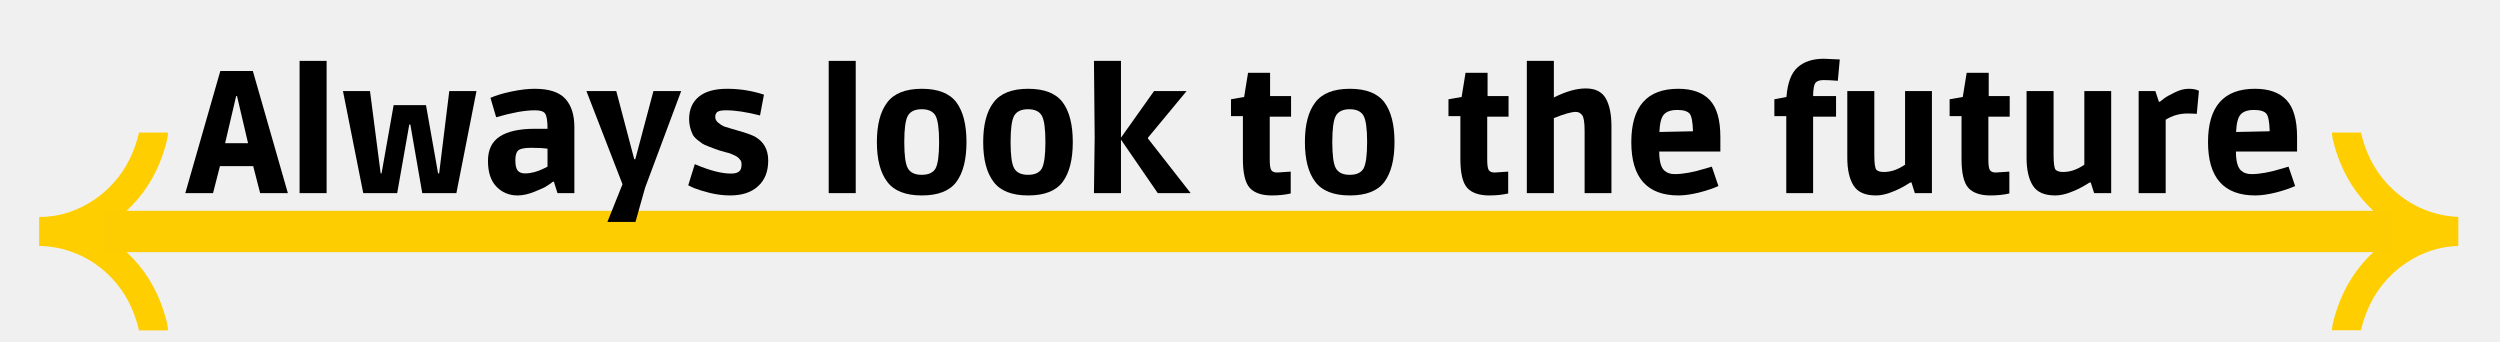
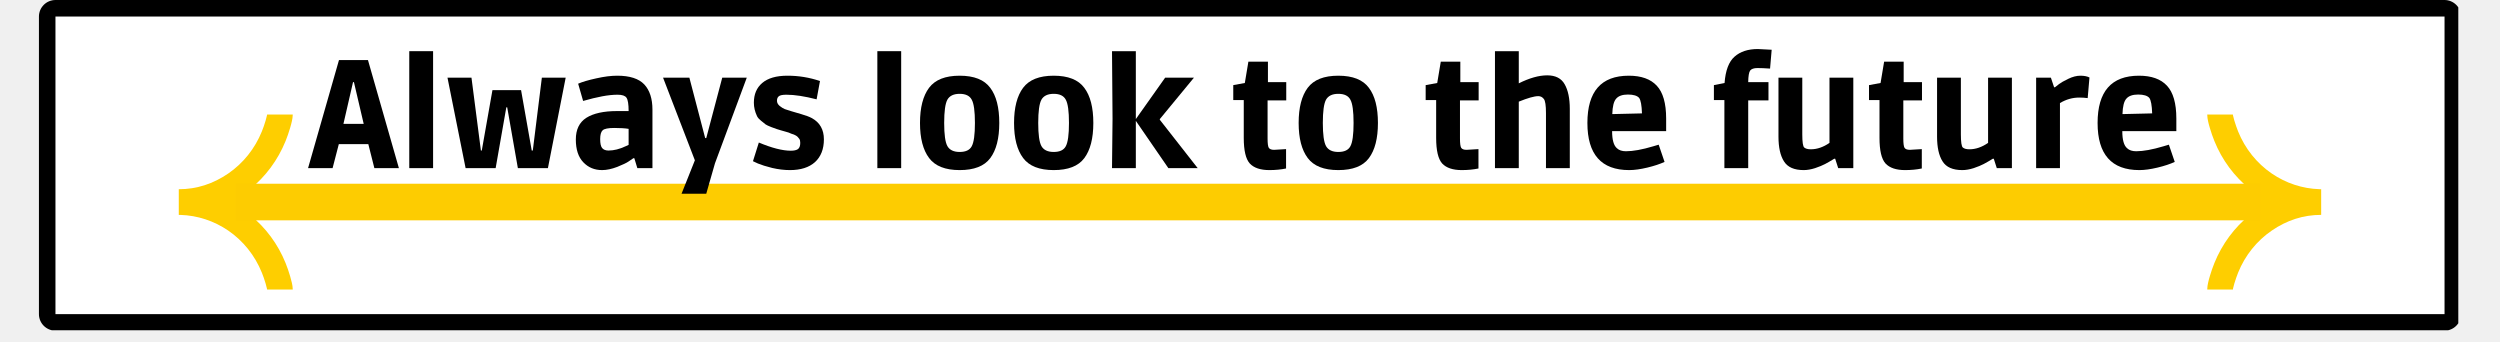
<svg xmlns="http://www.w3.org/2000/svg" width="293" zoomAndPan="magnify" viewBox="0 0 219.75 30" height="40" preserveAspectRatio="xMidYMid meet" version="1.0">
  <defs>
    <g />
-     <clipPath id="9d820019f2">
-       <path d="M 193 11.625 L 216.086 11.625 L 216.086 29.031 L 193 29.031 Z M 193 11.625 " clip-rule="nonzero" />
-     </clipPath>
-     <clipPath id="d67de98714">
-       <path d="M 3.434 11.625 L 27 11.625 L 27 29.031 L 3.434 29.031 Z M 3.434 11.625 " clip-rule="nonzero" />
-     </clipPath>
-     <clipPath id="f1e4c31c5c">
-       <path d="M 9.066 18.527 L 210.285 18.527 L 210.285 22.164 L 9.066 22.164 Z M 9.066 18.527 " clip-rule="nonzero" />
+     <clipPath id="7d33ae06fd">
+       <path d="M 3.422 0 L 216.086 0 L 216.086 29.031 L 3.422 29.031 Z M 3.422 0 " clip-rule="nonzero" />
+     </clipPath>
+     <clipPath id="dce0d67207">
+       <path d="M 4.875 0 L 214.875 0 C 215.676 0 216.328 0.652 216.328 1.453 L 216.328 27.613 C 216.328 28.414 215.676 29.066 214.875 29.066 L 4.875 29.066 C 4.074 29.066 3.422 28.414 3.422 27.613 L 3.422 1.453 C 3.422 0.652 4.074 0 4.875 0 " clip-rule="nonzero" />
+     </clipPath>
+     <clipPath id="4ef5e67494">
+       <path d="M 183 10.047 L 204.035 10.047 L 204.035 25.473 L 183 25.473 Z M 183 10.047 " clip-rule="nonzero" />
+     </clipPath>
+     <clipPath id="80ffb924dc">
+       <path d="M 15.711 10.047 L 37 10.047 L 37 25.473 L 15.711 25.473 Z M 15.711 10.047 " clip-rule="nonzero" />
+     </clipPath>
+     <clipPath id="ac278beaba">
+       <path d="M 20.691 16.152 L 198.703 16.152 L 198.703 19.367 L 20.691 19.367 Z M 20.691 16.152 " clip-rule="nonzero" />
    </clipPath>
  </defs>
-   <g clip-path="url(#9d820019f2)">
-     <path fill="#fece00" d="M 205.07 12.316 C 205.031 12.137 204.984 11.887 204.984 11.648 L 207.527 11.648 L 207.527 11.633 C 207.527 11.629 207.527 11.625 207.527 11.625 C 207.527 11.625 207.527 11.629 207.527 11.633 C 207.531 11.648 207.539 11.695 207.555 11.777 C 207.582 11.902 207.625 12.062 207.68 12.25 C 207.789 12.617 207.93 13.023 208.055 13.332 C 208.746 15.039 209.91 16.492 211.398 17.512 C 212.809 18.477 214.449 19.012 216.133 19.07 L 216.309 19.07 L 216.309 21.617 C 214.52 21.617 212.891 22.16 211.398 23.18 C 209.91 24.199 208.746 25.652 208.055 27.359 C 207.93 27.668 207.789 28.074 207.68 28.441 C 207.625 28.629 207.582 28.789 207.555 28.914 C 207.539 28.996 207.531 29.043 207.527 29.059 C 207.527 29.062 207.527 29.066 207.527 29.066 C 207.527 29.066 207.527 29.062 207.527 29.059 C 207.527 29.055 207.527 29.051 207.527 29.043 L 204.984 29.043 C 204.984 28.805 205.031 28.555 205.07 28.375 C 205.117 28.168 205.176 27.945 205.242 27.723 C 205.371 27.281 205.539 26.797 205.699 26.406 C 206.461 24.52 207.684 22.871 209.25 21.613 L 193.062 21.613 L 193.062 19.07 L 209.238 19.07 C 207.676 17.812 206.457 16.168 205.699 14.285 C 205.539 13.895 205.371 13.41 205.242 12.969 C 205.176 12.746 205.117 12.523 205.07 12.316 Z M 205.07 12.316 " fill-opacity="1" fill-rule="evenodd" />
-   </g>
-   <g clip-path="url(#d67de98714)">
-     <path fill="#fece00" d="M 14.676 28.375 C 14.715 28.555 14.762 28.805 14.762 29.043 L 12.219 29.043 L 12.219 29.059 C 12.219 29.062 12.219 29.066 12.219 29.066 C 12.219 29.066 12.219 29.062 12.219 29.059 C 12.215 29.043 12.211 28.996 12.191 28.914 C 12.164 28.789 12.121 28.629 12.066 28.441 C 11.957 28.074 11.816 27.668 11.691 27.359 C 11.004 25.652 9.836 24.199 8.348 23.18 C 6.938 22.215 5.297 21.68 3.617 21.621 L 3.441 21.621 L 3.441 19.074 C 5.227 19.074 6.855 18.531 8.348 17.512 C 9.836 16.492 11.004 15.039 11.691 13.332 C 11.816 13.023 11.957 12.617 12.066 12.25 C 12.121 12.062 12.164 11.902 12.191 11.777 C 12.211 11.695 12.215 11.648 12.219 11.633 C 12.219 11.629 12.219 11.625 12.219 11.625 C 12.219 11.625 12.219 11.629 12.219 11.633 C 12.219 11.637 12.219 11.641 12.219 11.648 L 14.762 11.648 C 14.762 11.887 14.715 12.137 14.676 12.316 C 14.629 12.523 14.57 12.746 14.504 12.969 C 14.375 13.41 14.207 13.895 14.047 14.285 C 13.285 16.172 12.062 17.82 10.496 19.078 L 26.684 19.078 L 26.684 21.621 L 10.508 21.621 C 12.07 22.879 13.289 24.523 14.047 26.406 C 14.207 26.797 14.375 27.281 14.504 27.723 C 14.57 27.945 14.629 28.168 14.676 28.375 Z M 14.676 28.375 " fill-opacity="1" fill-rule="evenodd" />
-   </g>
-   <g clip-path="url(#f1e4c31c5c)">
-     <path fill="#fdcc01" d="M 9.066 18.527 L 210.297 18.527 L 210.297 22.207 L 9.066 22.207 Z M 9.066 18.527 " fill-opacity="1" fill-rule="nonzero" />
-   </g>
-   <g fill="#000000" fill-opacity="1">
-     <g transform="translate(16.45965, 16.97616)">
-       <g>
-         <path d="M 2.266 0 L -0.172 0 L 2.906 -10.734 L 5.766 -10.734 L 8.844 0 L 6.406 0 L 5.797 -2.375 L 2.875 -2.375 Z M 5.344 -4.391 L 4.375 -8.531 L 4.297 -8.531 L 3.328 -4.391 Z M 5.344 -4.391 " />
-       </g>
-     </g>
-   </g>
-   <g fill="#000000" fill-opacity="1">
-     <g transform="translate(25.20877, 16.97616)">
-       <g>
-         <path d="M 3.5 0 L 1.125 0 L 1.125 -11.625 L 3.5 -11.625 Z M 3.5 0 " />
-       </g>
-     </g>
-   </g>
-   <g fill="#000000" fill-opacity="1">
-     <g transform="translate(29.83528, 16.97616)">
-       <g>
-         <path d="M 12.047 -8.969 L 10.281 0 L 7.281 0 L 6.234 -6.031 L 6.141 -6.031 L 5.078 0 L 2.094 0 L 0.312 -8.969 L 2.688 -8.969 L 3.625 -1.734 L 3.703 -1.734 L 4.766 -7.734 L 7.609 -7.734 L 8.672 -1.734 L 8.766 -1.734 L 9.656 -8.969 Z M 12.047 -8.969 " />
-       </g>
-     </g>
-   </g>
-   <g fill="#000000" fill-opacity="1">
-     <g transform="translate(42.11153, 16.97616)">
-       <g>
-         <path d="M 3.391 0.203 C 2.641 0.203 2.016 -0.055 1.516 -0.578 C 1.023 -1.098 0.781 -1.848 0.781 -2.828 C 0.781 -3.816 1.129 -4.535 1.828 -4.984 C 2.523 -5.43 3.539 -5.656 4.875 -5.656 L 6.016 -5.656 C 6.016 -6.344 5.945 -6.785 5.812 -6.984 C 5.688 -7.18 5.391 -7.281 4.922 -7.281 C 4.461 -7.281 3.945 -7.227 3.375 -7.125 C 2.812 -7.02 2.188 -6.867 1.5 -6.672 L 1 -8.375 C 1.426 -8.57 2.023 -8.754 2.797 -8.922 C 3.578 -9.086 4.273 -9.172 4.891 -9.172 C 6.141 -9.172 7.031 -8.883 7.562 -8.312 C 8.102 -7.738 8.375 -6.898 8.375 -5.797 L 8.375 0 L 6.891 0 L 6.578 -1 L 6.484 -1 C 6.367 -0.906 6.207 -0.789 6 -0.656 C 5.801 -0.52 5.426 -0.344 4.875 -0.125 C 4.332 0.094 3.836 0.203 3.391 0.203 Z M 6.016 -3.906 C 5.66 -3.957 5.18 -3.984 4.578 -3.984 C 3.984 -3.984 3.602 -3.906 3.438 -3.75 C 3.27 -3.602 3.188 -3.316 3.188 -2.891 C 3.188 -2.461 3.254 -2.16 3.391 -1.984 C 3.535 -1.816 3.75 -1.734 4.031 -1.734 C 4.562 -1.734 5.117 -1.879 5.703 -2.172 L 6.016 -2.328 Z M 6.016 -3.906 " />
-       </g>
-     </g>
-   </g>
-   <g fill="#000000" fill-opacity="1">
-     <g transform="translate(51.60883, 16.97616)">
-       <g>
-         <path d="M 1.781 2.531 L 3.109 -0.781 L -0.062 -8.969 L 2.562 -8.969 L 4.141 -2.984 L 4.234 -2.984 L 5.828 -8.969 L 8.266 -8.969 L 5.094 -0.469 L 4.25 2.531 Z M 1.781 2.531 " />
-       </g>
-     </g>
-   </g>
-   <g fill="#000000" fill-opacity="1">
-     <g transform="translate(59.85407, 16.97616)">
-       <g>
-         <path d="M 3.953 -7.281 C 3.566 -7.281 3.312 -7.227 3.188 -7.125 C 3.07 -7.031 3.016 -6.883 3.016 -6.688 C 3.016 -6.5 3.102 -6.332 3.281 -6.188 C 3.457 -6.039 3.629 -5.93 3.797 -5.859 C 3.973 -5.797 4.176 -5.734 4.406 -5.672 C 4.633 -5.609 4.973 -5.508 5.422 -5.375 C 5.879 -5.238 6.238 -5.102 6.5 -4.969 C 7.281 -4.531 7.672 -3.828 7.672 -2.859 C 7.672 -1.898 7.375 -1.148 6.781 -0.609 C 6.195 -0.066 5.375 0.203 4.312 0.203 C 3.75 0.203 3.16 0.129 2.547 -0.016 C 1.941 -0.172 1.469 -0.316 1.125 -0.453 L 0.641 -0.688 L 1.219 -2.547 C 2.508 -1.992 3.566 -1.719 4.391 -1.719 C 4.711 -1.719 4.945 -1.773 5.094 -1.891 C 5.25 -2.004 5.328 -2.207 5.328 -2.5 C 5.328 -2.688 5.297 -2.816 5.234 -2.891 C 5.172 -2.973 5.117 -3.035 5.078 -3.078 C 5.035 -3.129 4.973 -3.176 4.891 -3.219 C 4.816 -3.27 4.75 -3.305 4.688 -3.328 C 4.633 -3.359 4.551 -3.395 4.438 -3.438 C 4.332 -3.477 4.25 -3.508 4.188 -3.531 C 4.125 -3.551 4.02 -3.578 3.875 -3.609 C 3.727 -3.648 3.566 -3.695 3.391 -3.75 C 3.211 -3.812 3.078 -3.859 2.984 -3.891 C 2.898 -3.922 2.723 -3.988 2.453 -4.094 C 2.18 -4.195 1.988 -4.285 1.875 -4.359 C 1.77 -4.43 1.625 -4.539 1.438 -4.688 C 1.25 -4.844 1.113 -5 1.031 -5.156 C 0.82 -5.602 0.719 -6.051 0.719 -6.5 C 0.719 -7.332 0.992 -7.984 1.547 -8.453 C 2.109 -8.93 2.945 -9.172 4.062 -9.172 C 5.176 -9.172 6.254 -9 7.297 -8.656 L 6.953 -6.828 C 5.773 -7.129 4.773 -7.281 3.953 -7.281 Z M 3.953 -7.281 " />
-       </g>
-     </g>
-   </g>
-   <g fill="#000000" fill-opacity="1">
-     <g transform="translate(68.0535, 16.97616)">
-       <g />
-     </g>
-   </g>
-   <g fill="#000000" fill-opacity="1">
-     <g transform="translate(71.71806, 16.97616)">
-       <g>
-         <path d="M 3.5 0 L 1.125 0 L 1.125 -11.625 L 3.5 -11.625 Z M 3.5 0 " />
-       </g>
-     </g>
-   </g>
-   <g fill="#000000" fill-opacity="1">
-     <g transform="translate(76.34456, 16.97616)">
-       <g>
-         <path d="M 1.641 -7.969 C 2.242 -8.77 3.258 -9.172 4.688 -9.172 C 6.113 -9.172 7.125 -8.773 7.719 -7.984 C 8.312 -7.191 8.609 -6.023 8.609 -4.484 C 8.609 -2.953 8.312 -1.785 7.719 -0.984 C 7.125 -0.191 6.113 0.203 4.688 0.203 C 3.258 0.203 2.242 -0.195 1.641 -1 C 1.035 -1.801 0.734 -2.961 0.734 -4.484 C 0.734 -6.016 1.035 -7.176 1.641 -7.969 Z M 6.203 -4.484 C 6.203 -5.648 6.098 -6.422 5.891 -6.797 C 5.68 -7.18 5.273 -7.375 4.672 -7.375 C 4.078 -7.375 3.672 -7.18 3.453 -6.797 C 3.242 -6.41 3.141 -5.641 3.141 -4.484 C 3.141 -3.336 3.242 -2.57 3.453 -2.188 C 3.672 -1.801 4.078 -1.609 4.672 -1.609 C 5.273 -1.609 5.68 -1.797 5.891 -2.172 C 6.098 -2.555 6.203 -3.328 6.203 -4.484 Z M 6.203 -4.484 " />
-       </g>
-     </g>
-   </g>
-   <g fill="#000000" fill-opacity="1">
-     <g transform="translate(85.68917, 16.97616)">
-       <g>
-         <path d="M 1.641 -7.969 C 2.242 -8.77 3.258 -9.172 4.688 -9.172 C 6.113 -9.172 7.125 -8.773 7.719 -7.984 C 8.312 -7.191 8.609 -6.023 8.609 -4.484 C 8.609 -2.953 8.312 -1.785 7.719 -0.984 C 7.125 -0.191 6.113 0.203 4.688 0.203 C 3.258 0.203 2.242 -0.195 1.641 -1 C 1.035 -1.801 0.734 -2.961 0.734 -4.484 C 0.734 -6.016 1.035 -7.176 1.641 -7.969 Z M 6.203 -4.484 C 6.203 -5.648 6.098 -6.422 5.891 -6.797 C 5.68 -7.18 5.273 -7.375 4.672 -7.375 C 4.078 -7.375 3.672 -7.18 3.453 -6.797 C 3.242 -6.41 3.141 -5.641 3.141 -4.484 C 3.141 -3.336 3.242 -2.57 3.453 -2.188 C 3.672 -1.801 4.078 -1.609 4.672 -1.609 C 5.273 -1.609 5.68 -1.797 5.891 -2.172 C 6.098 -2.555 6.203 -3.328 6.203 -4.484 Z M 6.203 -4.484 " />
-       </g>
-     </g>
-   </g>
-   <g fill="#000000" fill-opacity="1">
-     <g transform="translate(95.03378, 16.97616)">
-       <g>
-         <path d="M 3.5 -11.625 L 3.5 -4.875 L 6.406 -8.969 L 9.266 -8.969 L 5.875 -4.875 L 5.875 -4.797 L 9.625 0 L 6.734 0 L 3.5 -4.703 L 3.5 0 L 1.125 0 L 1.188 -4.906 L 1.125 -11.625 Z M 3.5 -11.625 " />
-       </g>
-     </g>
-   </g>
-   <g fill="#000000" fill-opacity="1">
-     <g transform="translate(104.1952, 16.97616)">
-       <g />
-     </g>
-   </g>
-   <g fill="#000000" fill-opacity="1">
-     <g transform="translate(107.8597, 16.97616)">
-       <g>
-         <path d="M 3.781 -8.531 L 5.625 -8.531 L 5.625 -6.719 L 3.75 -6.719 L 3.75 -2.953 C 3.75 -2.461 3.797 -2.148 3.891 -2.016 C 3.984 -1.879 4.156 -1.812 4.406 -1.812 L 5.594 -1.891 L 5.594 0.031 C 5.094 0.145 4.539 0.203 3.938 0.203 C 3.051 0.203 2.406 -0.016 2 -0.453 C 1.594 -0.898 1.391 -1.75 1.391 -3 L 1.391 -6.766 L 0.344 -6.766 L 0.344 -8.25 L 1.5 -8.453 L 1.844 -10.578 L 3.781 -10.578 Z M 3.781 -8.531 " />
-       </g>
-     </g>
-   </g>
-   <g fill="#000000" fill-opacity="1">
-     <g transform="translate(113.9673, 16.97616)">
-       <g>
-         <path d="M 1.641 -7.969 C 2.242 -8.77 3.258 -9.172 4.688 -9.172 C 6.113 -9.172 7.125 -8.773 7.719 -7.984 C 8.312 -7.191 8.609 -6.023 8.609 -4.484 C 8.609 -2.953 8.312 -1.785 7.719 -0.984 C 7.125 -0.191 6.113 0.203 4.688 0.203 C 3.258 0.203 2.242 -0.195 1.641 -1 C 1.035 -1.801 0.734 -2.961 0.734 -4.484 C 0.734 -6.016 1.035 -7.176 1.641 -7.969 Z M 6.203 -4.484 C 6.203 -5.648 6.098 -6.422 5.891 -6.797 C 5.68 -7.18 5.273 -7.375 4.672 -7.375 C 4.078 -7.375 3.672 -7.18 3.453 -6.797 C 3.242 -6.41 3.141 -5.641 3.141 -4.484 C 3.141 -3.336 3.242 -2.57 3.453 -2.188 C 3.672 -1.801 4.078 -1.609 4.672 -1.609 C 5.273 -1.609 5.68 -1.797 5.891 -2.172 C 6.098 -2.555 6.203 -3.328 6.203 -4.484 Z M 6.203 -4.484 " />
-       </g>
-     </g>
-   </g>
-   <g fill="#000000" fill-opacity="1">
-     <g transform="translate(123.3119, 16.97616)">
-       <g />
-     </g>
-   </g>
-   <g fill="#000000" fill-opacity="1">
-     <g transform="translate(126.9765, 16.97616)">
-       <g>
-         <path d="M 3.781 -8.531 L 5.625 -8.531 L 5.625 -6.719 L 3.75 -6.719 L 3.75 -2.953 C 3.75 -2.461 3.797 -2.148 3.891 -2.016 C 3.984 -1.879 4.156 -1.812 4.406 -1.812 L 5.594 -1.891 L 5.594 0.031 C 5.094 0.145 4.539 0.203 3.938 0.203 C 3.051 0.203 2.406 -0.016 2 -0.453 C 1.594 -0.898 1.391 -1.75 1.391 -3 L 1.391 -6.766 L 0.344 -6.766 L 0.344 -8.25 L 1.5 -8.453 L 1.844 -10.578 L 3.781 -10.578 Z M 3.781 -8.531 " />
-       </g>
-     </g>
-   </g>
-   <g fill="#000000" fill-opacity="1">
-     <g transform="translate(133.0841, 16.97616)">
-       <g>
-         <path d="M 1.125 0 L 1.125 -11.625 L 3.5 -11.625 L 3.5 -8.406 C 4.551 -8.938 5.488 -9.203 6.312 -9.203 C 7.145 -9.203 7.727 -8.91 8.062 -8.328 C 8.395 -7.742 8.562 -6.926 8.562 -5.875 L 8.562 0 L 6.203 0 L 6.203 -5.469 C 6.203 -6.219 6.129 -6.68 5.984 -6.859 C 5.836 -7.047 5.656 -7.141 5.438 -7.141 C 5.039 -7.141 4.395 -6.957 3.5 -6.594 L 3.5 0 Z M 1.125 0 " />
-       </g>
-     </g>
-   </g>
-   <g fill="#000000" fill-opacity="1">
-     <g transform="translate(142.6577, 16.97616)">
-       <g>
-         <path d="M 4.891 0.203 C 2.117 0.203 0.734 -1.359 0.734 -4.484 C 0.734 -7.609 2.109 -9.172 4.859 -9.172 C 6.086 -9.172 7.008 -8.844 7.625 -8.188 C 8.25 -7.531 8.562 -6.445 8.562 -4.938 L 8.562 -3.656 L 3.188 -3.656 C 3.188 -2.801 3.344 -2.238 3.656 -1.969 C 3.875 -1.77 4.176 -1.672 4.562 -1.672 C 5.281 -1.672 6.188 -1.836 7.281 -2.172 L 7.812 -2.328 L 8.391 -0.625 C 7.93 -0.414 7.359 -0.223 6.672 -0.047 C 5.992 0.117 5.398 0.203 4.891 0.203 Z M 5.875 -6.969 C 5.695 -7.195 5.332 -7.312 4.781 -7.312 C 4.227 -7.312 3.832 -7.176 3.594 -6.906 C 3.363 -6.645 3.234 -6.133 3.203 -5.375 L 6.156 -5.438 C 6.133 -6.238 6.039 -6.75 5.875 -6.969 Z M 5.875 -6.969 " />
-       </g>
-     </g>
-   </g>
-   <g fill="#000000" fill-opacity="1">
-     <g transform="translate(151.8801, 16.97616)">
-       <g />
-     </g>
-   </g>
-   <g fill="#000000" fill-opacity="1">
-     <g transform="translate(155.5447, 16.97616)">
-       <g>
-         <path d="M 5.844 -8.531 L 5.844 -6.719 L 3.828 -6.719 L 3.828 0 L 1.469 0 L 1.469 -6.766 L 0.422 -6.766 L 0.422 -8.25 L 1.484 -8.453 C 1.578 -9.691 1.906 -10.562 2.469 -11.062 C 3.031 -11.562 3.801 -11.812 4.781 -11.812 L 6.172 -11.75 L 6 -9.875 C 5.52 -9.914 5.102 -9.938 4.75 -9.938 C 4.395 -9.938 4.156 -9.852 4.031 -9.688 C 3.906 -9.531 3.836 -9.145 3.828 -8.531 Z M 5.844 -8.531 " />
-       </g>
-     </g>
-   </g>
-   <g fill="#000000" fill-opacity="1">
-     <g transform="translate(161.3774, 16.97616)">
-       <g>
-         <path d="M 6.078 -8.969 L 8.438 -8.969 L 8.438 0 L 6.938 0 L 6.641 -0.938 L 6.547 -0.938 C 6.18 -0.707 5.875 -0.531 5.625 -0.406 C 5.383 -0.281 5.062 -0.145 4.656 0 C 4.25 0.133 3.867 0.203 3.516 0.203 C 2.566 0.203 1.91 -0.086 1.547 -0.672 C 1.18 -1.254 1 -2.07 1 -3.125 L 1 -8.969 L 3.375 -8.969 L 3.375 -3.359 C 3.375 -2.609 3.438 -2.172 3.562 -2.047 C 3.695 -1.922 3.914 -1.859 4.219 -1.859 C 4.832 -1.859 5.453 -2.07 6.078 -2.5 Z M 6.078 -8.969 " />
-       </g>
-     </g>
-   </g>
-   <g fill="#000000" fill-opacity="1">
-     <g transform="translate(171.0274, 16.97616)">
-       <g>
-         <path d="M 3.781 -8.531 L 5.625 -8.531 L 5.625 -6.719 L 3.75 -6.719 L 3.75 -2.953 C 3.75 -2.461 3.797 -2.148 3.891 -2.016 C 3.984 -1.879 4.156 -1.812 4.406 -1.812 L 5.594 -1.891 L 5.594 0.031 C 5.094 0.145 4.539 0.203 3.938 0.203 C 3.051 0.203 2.406 -0.016 2 -0.453 C 1.594 -0.898 1.391 -1.75 1.391 -3 L 1.391 -6.766 L 0.344 -6.766 L 0.344 -8.25 L 1.5 -8.453 L 1.844 -10.578 L 3.781 -10.578 Z M 3.781 -8.531 " />
-       </g>
-     </g>
-   </g>
-   <g fill="#000000" fill-opacity="1">
-     <g transform="translate(177.135, 16.97616)">
-       <g>
-         <path d="M 6.078 -8.969 L 8.438 -8.969 L 8.438 0 L 6.938 0 L 6.641 -0.938 L 6.547 -0.938 C 6.18 -0.707 5.875 -0.531 5.625 -0.406 C 5.383 -0.281 5.062 -0.145 4.656 0 C 4.25 0.133 3.867 0.203 3.516 0.203 C 2.566 0.203 1.91 -0.086 1.547 -0.672 C 1.18 -1.254 1 -2.07 1 -3.125 L 1 -8.969 L 3.375 -8.969 L 3.375 -3.359 C 3.375 -2.609 3.438 -2.172 3.562 -2.047 C 3.695 -1.922 3.914 -1.859 4.219 -1.859 C 4.832 -1.859 5.453 -2.07 6.078 -2.5 Z M 6.078 -8.969 " />
-       </g>
-     </g>
-   </g>
-   <g fill="#000000" fill-opacity="1">
-     <g transform="translate(186.785, 16.97616)">
-       <g>
-         <path d="M 3.469 -8.344 C 3.633 -8.469 3.93 -8.633 4.359 -8.844 C 4.797 -9.062 5.207 -9.172 5.594 -9.172 C 5.977 -9.172 6.281 -9.113 6.5 -9 L 6.312 -6.969 C 6.031 -6.988 5.754 -7 5.484 -7 C 4.797 -7 4.16 -6.816 3.578 -6.453 L 3.578 0 L 1.203 0 L 1.203 -8.969 L 2.672 -8.969 L 2.984 -8.031 L 3.062 -8.031 C 3.164 -8.113 3.301 -8.219 3.469 -8.344 Z M 3.469 -8.344 " />
-       </g>
-     </g>
-   </g>
-   <g fill="#000000" fill-opacity="1">
-     <g transform="translate(193.3507, 16.97616)">
-       <g>
-         <path d="M 4.891 0.203 C 2.117 0.203 0.734 -1.359 0.734 -4.484 C 0.734 -7.609 2.109 -9.172 4.859 -9.172 C 6.086 -9.172 7.008 -8.844 7.625 -8.188 C 8.25 -7.531 8.562 -6.445 8.562 -4.938 L 8.562 -3.656 L 3.188 -3.656 C 3.188 -2.801 3.344 -2.238 3.656 -1.969 C 3.875 -1.77 4.176 -1.672 4.562 -1.672 C 5.281 -1.672 6.188 -1.836 7.281 -2.172 L 7.812 -2.328 L 8.391 -0.625 C 7.93 -0.414 7.359 -0.223 6.672 -0.047 C 5.992 0.117 5.398 0.203 4.891 0.203 Z M 5.875 -6.969 C 5.695 -7.195 5.332 -7.312 4.781 -7.312 C 4.227 -7.312 3.832 -7.176 3.594 -6.906 C 3.363 -6.645 3.234 -6.133 3.203 -5.375 L 6.156 -5.438 C 6.133 -6.238 6.039 -6.75 5.875 -6.969 Z M 5.875 -6.969 " />
+   <g clip-path="url(#7d33ae06fd)">
+     <g clip-path="url(#dce0d67207)">
+       <path fill="#ffffff" d="M 3.422 0 L 216.371 0 L 216.371 29.02 L 3.422 29.02 Z M 3.422 0 " fill-opacity="1" fill-rule="nonzero" />
+       <path stroke-linecap="butt" transform="matrix(0.726632, 0, 0, 0.726632, 3.423384, -0.00000160849)" fill="none" stroke-linejoin="miter" d="M 1.998 0 L 291.002 0 C 292.104 0 293.002 0.898 293.002 2 L 293.002 38.002 C 293.002 39.104 292.104 40.002 291.002 40.002 L 1.998 40.002 C 0.896 40.002 -0.002 39.104 -0.002 38.002 L -0.002 2 C -0.002 0.898 0.896 0 1.998 0 " stroke="#000000" stroke-width="4" stroke-opacity="1" stroke-miterlimit="4" />
+     </g>
+   </g>
+   <g clip-path="url(#4ef5e67494)">
+     <path fill="#fece00" d="M 194.09 10.656 C 194.055 10.496 194.016 10.277 194.016 10.066 L 196.262 10.066 L 196.262 10.051 C 196.262 10.047 196.262 10.047 196.262 10.047 C 196.262 10.047 196.262 10.047 196.266 10.051 C 196.266 10.066 196.273 10.105 196.289 10.18 C 196.312 10.289 196.348 10.434 196.398 10.598 C 196.496 10.922 196.621 11.281 196.73 11.555 C 197.34 13.066 198.371 14.352 199.691 15.254 C 200.934 16.105 202.387 16.582 203.875 16.629 L 204.031 16.629 L 204.031 18.887 C 202.449 18.887 201.008 19.363 199.691 20.266 C 198.371 21.168 197.34 22.453 196.73 23.965 C 196.621 24.238 196.496 24.598 196.398 24.922 C 196.348 25.086 196.312 25.23 196.289 25.34 C 196.273 25.414 196.266 25.453 196.266 25.469 C 196.262 25.473 196.262 25.473 196.262 25.473 C 196.262 25.473 196.262 25.473 196.262 25.469 C 196.262 25.465 196.262 25.461 196.262 25.453 L 194.016 25.453 C 194.016 25.242 194.055 25.023 194.09 24.863 C 194.129 24.68 194.184 24.48 194.242 24.285 C 194.355 23.895 194.504 23.465 194.645 23.121 C 195.32 21.453 196.402 19.992 197.785 18.879 L 183.465 18.879 L 183.465 16.629 L 197.777 16.629 C 196.398 15.52 195.316 14.062 194.645 12.398 C 194.504 12.055 194.355 11.625 194.242 11.234 C 194.184 11.039 194.129 10.84 194.09 10.656 Z M 194.09 10.656 " fill-opacity="1" fill-rule="evenodd" />
+   </g>
+   <g clip-path="url(#80ffb924dc)">
+     <path fill="#fece00" d="M 25.656 24.863 C 25.691 25.023 25.734 25.242 25.734 25.453 L 23.484 25.453 L 23.484 25.469 C 23.484 25.473 23.484 25.473 23.484 25.473 C 23.484 25.473 23.484 25.473 23.484 25.469 C 23.48 25.453 23.473 25.414 23.457 25.34 C 23.434 25.23 23.398 25.086 23.348 24.922 C 23.254 24.598 23.129 24.238 23.016 23.965 C 22.406 22.453 21.375 21.168 20.059 20.266 C 18.812 19.414 17.359 18.938 15.871 18.891 L 15.715 18.891 L 15.715 16.633 C 17.297 16.633 18.738 16.156 20.059 15.254 C 21.375 14.352 22.406 13.066 23.016 11.555 C 23.129 11.281 23.254 10.922 23.348 10.598 C 23.398 10.434 23.434 10.289 23.457 10.18 C 23.473 10.105 23.48 10.066 23.484 10.051 C 23.484 10.047 23.484 10.047 23.484 10.047 C 23.484 10.047 23.484 10.047 23.484 10.051 C 23.484 10.055 23.484 10.059 23.484 10.066 L 25.734 10.066 C 25.734 10.277 25.691 10.496 25.656 10.656 C 25.617 10.84 25.562 11.039 25.504 11.234 C 25.391 11.625 25.242 12.055 25.102 12.398 C 24.426 14.066 23.344 15.527 21.961 16.641 L 36.281 16.641 L 36.281 18.891 L 21.973 18.891 C 23.352 20 24.43 21.457 25.102 23.121 C 25.242 23.465 25.391 23.895 25.504 24.285 C 25.562 24.48 25.617 24.68 25.656 24.863 Z M 25.656 24.863 " fill-opacity="1" fill-rule="evenodd" />
+   </g>
+   <g clip-path="url(#ac278beaba)">
+     <path fill="#fdcc01" d="M 20.691 16.152 L 198.715 16.152 L 198.715 19.406 L 20.691 19.406 Z M 20.691 16.152 " fill-opacity="1" fill-rule="nonzero" />
+   </g>
+   <g fill="#000000" fill-opacity="1">
+     <g transform="translate(27.23475, 14.77887)">
+       <g>
+         <path d="M 2 0 L -0.156 0 L 2.562 -9.5 L 5.109 -9.5 L 7.828 0 L 5.672 0 L 5.141 -2.109 L 2.547 -2.109 Z M 4.734 -3.891 L 3.875 -7.562 L 3.797 -7.562 L 2.953 -3.891 Z M 4.734 -3.891 " />
+       </g>
+     </g>
+   </g>
+   <g fill="#000000" fill-opacity="1">
+     <g transform="translate(34.97469, 14.77887)">
+       <g>
+         <path d="M 3.094 0 L 1 0 L 1 -10.281 L 3.094 -10.281 Z M 3.094 0 " />
+       </g>
+     </g>
+   </g>
+   <g fill="#000000" fill-opacity="1">
+     <g transform="translate(39.06755, 14.77887)">
+       <g>
+         <path d="M 10.656 -7.953 L 9.094 0 L 6.453 0 L 5.516 -5.344 L 5.438 -5.344 L 4.5 0 L 1.859 0 L 0.266 -7.953 L 2.375 -7.953 L 3.203 -1.547 L 3.281 -1.547 L 4.219 -6.859 L 6.734 -6.859 L 7.672 -1.547 L 7.766 -1.547 L 8.562 -7.953 Z M 10.656 -7.953 " />
+       </g>
+     </g>
+   </g>
+   <g fill="#000000" fill-opacity="1">
+     <g transform="translate(49.92778, 14.77887)">
+       <g>
+         <path d="M 3 0.172 C 2.332 0.172 1.781 -0.055 1.344 -0.516 C 0.906 -0.973 0.688 -1.641 0.688 -2.516 C 0.688 -3.391 0.992 -4.023 1.609 -4.422 C 2.234 -4.816 3.133 -5.016 4.312 -5.016 L 5.328 -5.016 C 5.328 -5.617 5.266 -6.008 5.141 -6.188 C 5.023 -6.363 4.766 -6.453 4.359 -6.453 C 3.953 -6.453 3.5 -6.406 3 -6.312 C 2.5 -6.219 1.941 -6.082 1.328 -5.906 L 0.891 -7.422 C 1.266 -7.586 1.797 -7.742 2.484 -7.891 C 3.172 -8.047 3.785 -8.125 4.328 -8.125 C 5.43 -8.125 6.223 -7.867 6.703 -7.359 C 7.18 -6.848 7.422 -6.109 7.422 -5.141 L 7.422 0 L 6.094 0 L 5.828 -0.875 L 5.75 -0.875 C 5.633 -0.789 5.488 -0.691 5.312 -0.578 C 5.145 -0.461 4.816 -0.305 4.328 -0.109 C 3.836 0.078 3.395 0.172 3 0.172 Z M 5.328 -3.453 C 5.016 -3.504 4.594 -3.531 4.062 -3.531 C 3.531 -3.531 3.191 -3.461 3.047 -3.328 C 2.898 -3.191 2.828 -2.93 2.828 -2.547 C 2.828 -2.172 2.883 -1.91 3 -1.766 C 3.125 -1.617 3.312 -1.547 3.562 -1.547 C 4.031 -1.547 4.531 -1.672 5.062 -1.922 L 5.328 -2.047 Z M 5.328 -3.453 " />
+       </g>
+     </g>
+   </g>
+   <g fill="#000000" fill-opacity="1">
+     <g transform="translate(58.3296, 14.77887)">
+       <g>
+         <path d="M 1.578 2.25 L 2.75 -0.688 L -0.047 -7.953 L 2.266 -7.953 L 3.656 -2.641 L 3.75 -2.641 L 5.156 -7.953 L 7.312 -7.953 L 4.516 -0.422 L 3.75 2.25 Z M 1.578 2.25 " />
+       </g>
+     </g>
+   </g>
+   <g fill="#000000" fill-opacity="1">
+     <g transform="translate(65.62379, 14.77887)">
+       <g>
+         <path d="M 3.5 -6.453 C 3.156 -6.453 2.93 -6.406 2.828 -6.312 C 2.723 -6.227 2.672 -6.098 2.672 -5.922 C 2.672 -5.754 2.75 -5.602 2.906 -5.469 C 3.062 -5.344 3.211 -5.25 3.359 -5.188 C 3.516 -5.133 3.691 -5.078 3.891 -5.016 C 4.098 -4.961 4.398 -4.875 4.797 -4.75 C 5.203 -4.633 5.52 -4.516 5.75 -4.391 C 6.445 -4.004 6.797 -3.383 6.797 -2.531 C 6.797 -1.676 6.535 -1.008 6.016 -0.531 C 5.492 -0.062 4.758 0.172 3.812 0.172 C 3.312 0.172 2.789 0.109 2.25 -0.016 C 1.719 -0.148 1.301 -0.281 1 -0.406 L 0.562 -0.609 L 1.078 -2.25 C 2.223 -1.77 3.16 -1.531 3.891 -1.531 C 4.172 -1.531 4.379 -1.578 4.516 -1.672 C 4.648 -1.773 4.719 -1.957 4.719 -2.219 C 4.719 -2.375 4.691 -2.488 4.641 -2.562 C 4.586 -2.633 4.539 -2.691 4.5 -2.734 C 4.469 -2.773 4.414 -2.816 4.344 -2.859 C 4.27 -2.898 4.207 -2.93 4.156 -2.953 C 4.102 -2.973 4.023 -3 3.922 -3.031 C 3.828 -3.07 3.754 -3.102 3.703 -3.125 C 3.648 -3.145 3.562 -3.172 3.438 -3.203 C 3.312 -3.234 3.164 -3.273 3 -3.328 C 2.844 -3.379 2.723 -3.414 2.641 -3.438 C 2.566 -3.469 2.41 -3.523 2.172 -3.609 C 1.93 -3.703 1.766 -3.781 1.672 -3.844 C 1.578 -3.914 1.445 -4.02 1.281 -4.156 C 1.113 -4.289 0.992 -4.426 0.922 -4.562 C 0.734 -4.957 0.641 -5.352 0.641 -5.75 C 0.641 -6.488 0.883 -7.066 1.375 -7.484 C 1.875 -7.91 2.613 -8.125 3.594 -8.125 C 4.582 -8.125 5.535 -7.969 6.453 -7.656 L 6.156 -6.047 C 5.113 -6.316 4.227 -6.453 3.5 -6.453 Z M 3.5 -6.453 " />
+       </g>
+     </g>
+   </g>
+   <g fill="#000000" fill-opacity="1">
+     <g transform="translate(72.87745, 14.77887)">
+       <g />
+     </g>
+   </g>
+   <g fill="#000000" fill-opacity="1">
+     <g transform="translate(76.11931, 14.77887)">
+       <g>
+         <path d="M 3.094 0 L 1 0 L 1 -10.281 L 3.094 -10.281 Z M 3.094 0 " />
+       </g>
+     </g>
+   </g>
+   <g fill="#000000" fill-opacity="1">
+     <g transform="translate(80.21216, 14.77887)">
+       <g>
+         <path d="M 1.453 -7.062 C 1.984 -7.77 2.879 -8.125 4.141 -8.125 C 5.41 -8.125 6.305 -7.77 6.828 -7.062 C 7.359 -6.363 7.625 -5.332 7.625 -3.969 C 7.625 -2.613 7.359 -1.582 6.828 -0.875 C 6.305 -0.176 5.41 0.172 4.141 0.172 C 2.879 0.172 1.984 -0.18 1.453 -0.891 C 0.922 -1.598 0.656 -2.625 0.656 -3.969 C 0.656 -5.32 0.922 -6.352 1.453 -7.062 Z M 5.484 -3.969 C 5.484 -5 5.391 -5.68 5.203 -6.016 C 5.023 -6.359 4.672 -6.531 4.141 -6.531 C 3.617 -6.531 3.258 -6.359 3.062 -6.016 C 2.875 -5.672 2.781 -4.988 2.781 -3.969 C 2.781 -2.957 2.875 -2.281 3.062 -1.938 C 3.258 -1.594 3.617 -1.422 4.141 -1.422 C 4.672 -1.422 5.023 -1.586 5.203 -1.922 C 5.391 -2.266 5.484 -2.945 5.484 -3.969 Z M 5.484 -3.969 " />
+       </g>
+     </g>
+   </g>
+   <g fill="#000000" fill-opacity="1">
+     <g transform="translate(88.47891, 14.77887)">
+       <g>
+         <path d="M 1.453 -7.062 C 1.984 -7.77 2.879 -8.125 4.141 -8.125 C 5.41 -8.125 6.305 -7.77 6.828 -7.062 C 7.359 -6.363 7.625 -5.332 7.625 -3.969 C 7.625 -2.613 7.359 -1.582 6.828 -0.875 C 6.305 -0.176 5.41 0.172 4.141 0.172 C 2.879 0.172 1.984 -0.18 1.453 -0.891 C 0.922 -1.598 0.656 -2.625 0.656 -3.969 C 0.656 -5.32 0.922 -6.352 1.453 -7.062 Z M 5.484 -3.969 C 5.484 -5 5.391 -5.68 5.203 -6.016 C 5.023 -6.359 4.672 -6.531 4.141 -6.531 C 3.617 -6.531 3.258 -6.359 3.062 -6.016 C 2.875 -5.672 2.781 -4.988 2.781 -3.969 C 2.781 -2.957 2.875 -2.281 3.062 -1.938 C 3.258 -1.594 3.617 -1.422 4.141 -1.422 C 4.672 -1.422 5.023 -1.586 5.203 -1.922 C 5.391 -2.266 5.484 -2.945 5.484 -3.969 Z M 5.484 -3.969 " />
+       </g>
+     </g>
+   </g>
+   <g fill="#000000" fill-opacity="1">
+     <g transform="translate(96.74566, 14.77887)">
+       <g>
+         <path d="M 3.094 -10.281 L 3.094 -4.312 L 5.672 -7.953 L 8.203 -7.953 L 5.203 -4.312 L 5.203 -4.25 L 8.531 0 L 5.953 0 L 3.094 -4.156 L 3.094 0 L 1 0 L 1.047 -4.344 L 1 -10.281 Z M 3.094 -10.281 " />
+       </g>
+     </g>
+   </g>
+   <g fill="#000000" fill-opacity="1">
+     <g transform="translate(104.8503, 14.77887)">
+       <g />
+     </g>
+   </g>
+   <g fill="#000000" fill-opacity="1">
+     <g transform="translate(108.0922, 14.77887)">
+       <g>
+         <path d="M 3.359 -7.562 L 4.969 -7.562 L 4.969 -5.953 L 3.328 -5.953 L 3.328 -2.609 C 3.328 -2.172 3.363 -1.895 3.438 -1.781 C 3.52 -1.664 3.676 -1.609 3.906 -1.609 L 4.953 -1.672 L 4.953 0.031 C 4.504 0.125 4.016 0.172 3.484 0.172 C 2.703 0.172 2.129 -0.02 1.766 -0.406 C 1.41 -0.801 1.234 -1.551 1.234 -2.656 L 1.234 -5.984 L 0.312 -5.984 L 0.312 -7.297 L 1.328 -7.484 L 1.641 -9.359 L 3.359 -9.359 Z M 3.359 -7.562 " />
+       </g>
+     </g>
+   </g>
+   <g fill="#000000" fill-opacity="1">
+     <g transform="translate(113.4953, 14.77887)">
+       <g>
+         <path d="M 1.453 -7.062 C 1.984 -7.77 2.879 -8.125 4.141 -8.125 C 5.41 -8.125 6.305 -7.77 6.828 -7.062 C 7.359 -6.363 7.625 -5.332 7.625 -3.969 C 7.625 -2.613 7.359 -1.582 6.828 -0.875 C 6.305 -0.176 5.41 0.172 4.141 0.172 C 2.879 0.172 1.984 -0.18 1.453 -0.891 C 0.922 -1.598 0.656 -2.625 0.656 -3.969 C 0.656 -5.32 0.922 -6.352 1.453 -7.062 Z M 5.484 -3.969 C 5.484 -5 5.391 -5.68 5.203 -6.016 C 5.023 -6.359 4.672 -6.531 4.141 -6.531 C 3.617 -6.531 3.258 -6.359 3.062 -6.016 C 2.875 -5.672 2.781 -4.988 2.781 -3.969 C 2.781 -2.957 2.875 -2.281 3.062 -1.938 C 3.258 -1.594 3.617 -1.422 4.141 -1.422 C 4.672 -1.422 5.023 -1.586 5.203 -1.922 C 5.391 -2.266 5.484 -2.945 5.484 -3.969 Z M 5.484 -3.969 " />
+       </g>
+     </g>
+   </g>
+   <g fill="#000000" fill-opacity="1">
+     <g transform="translate(121.762, 14.77887)">
+       <g />
+     </g>
+   </g>
+   <g fill="#000000" fill-opacity="1">
+     <g transform="translate(125.0039, 14.77887)">
+       <g>
+         <path d="M 3.359 -7.562 L 4.969 -7.562 L 4.969 -5.953 L 3.328 -5.953 L 3.328 -2.609 C 3.328 -2.172 3.363 -1.895 3.438 -1.781 C 3.52 -1.664 3.676 -1.609 3.906 -1.609 L 4.953 -1.672 L 4.953 0.031 C 4.504 0.125 4.016 0.172 3.484 0.172 C 2.703 0.172 2.129 -0.02 1.766 -0.406 C 1.41 -0.801 1.234 -1.551 1.234 -2.656 L 1.234 -5.984 L 0.312 -5.984 L 0.312 -7.297 L 1.328 -7.484 L 1.641 -9.359 L 3.359 -9.359 Z M 3.359 -7.562 " />
+       </g>
+     </g>
+   </g>
+   <g fill="#000000" fill-opacity="1">
+     <g transform="translate(130.407, 14.77887)">
+       <g>
+         <path d="M 1 0 L 1 -10.281 L 3.094 -10.281 L 3.094 -7.453 C 4.031 -7.922 4.863 -8.156 5.594 -8.156 C 6.32 -8.156 6.832 -7.895 7.125 -7.375 C 7.426 -6.852 7.578 -6.129 7.578 -5.203 L 7.578 0 L 5.484 0 L 5.484 -4.844 C 5.484 -5.508 5.422 -5.922 5.297 -6.078 C 5.172 -6.242 5.008 -6.328 4.812 -6.328 C 4.457 -6.328 3.883 -6.164 3.094 -5.844 L 3.094 0 Z M 1 0 " />
+       </g>
+     </g>
+   </g>
+   <g fill="#000000" fill-opacity="1">
+     <g transform="translate(138.8763, 14.77887)">
+       <g>
+         <path d="M 4.328 0.172 C 1.879 0.172 0.656 -1.207 0.656 -3.969 C 0.656 -6.738 1.867 -8.125 4.297 -8.125 C 5.391 -8.125 6.207 -7.832 6.75 -7.25 C 7.301 -6.664 7.578 -5.703 7.578 -4.359 L 7.578 -3.25 L 2.828 -3.25 C 2.828 -2.488 2.969 -1.988 3.25 -1.75 C 3.438 -1.57 3.703 -1.484 4.047 -1.484 C 4.672 -1.484 5.473 -1.629 6.453 -1.922 L 6.922 -2.062 L 7.438 -0.547 C 7.031 -0.359 6.523 -0.191 5.922 -0.047 C 5.316 0.098 4.785 0.172 4.328 0.172 Z M 5.203 -6.172 C 5.035 -6.367 4.707 -6.469 4.219 -6.469 C 3.738 -6.469 3.395 -6.348 3.188 -6.109 C 2.977 -5.879 2.863 -5.426 2.844 -4.75 L 5.453 -4.812 C 5.43 -5.52 5.348 -5.973 5.203 -6.172 Z M 5.203 -6.172 " />
+       </g>
+     </g>
+   </g>
+   <g fill="#000000" fill-opacity="1">
+     <g transform="translate(147.035, 14.77887)">
+       <g />
+     </g>
+   </g>
+   <g fill="#000000" fill-opacity="1">
+     <g transform="translate(150.2769, 14.77887)">
+       <g>
+         <path d="M 5.172 -7.562 L 5.172 -5.953 L 3.391 -5.953 L 3.391 0 L 1.297 0 L 1.297 -5.984 L 0.375 -5.984 L 0.375 -7.297 L 1.312 -7.484 C 1.395 -8.586 1.688 -9.359 2.188 -9.797 C 2.688 -10.242 3.367 -10.469 4.234 -10.469 L 5.453 -10.406 L 5.312 -8.75 C 4.883 -8.781 4.516 -8.797 4.203 -8.797 C 3.891 -8.797 3.676 -8.723 3.562 -8.578 C 3.457 -8.43 3.398 -8.094 3.391 -7.562 Z M 5.172 -7.562 " />
+       </g>
+     </g>
+   </g>
+   <g fill="#000000" fill-opacity="1">
+     <g transform="translate(155.4368, 14.77887)">
+       <g>
+         <path d="M 5.375 -7.953 L 7.469 -7.953 L 7.469 0 L 6.141 0 L 5.875 -0.828 L 5.797 -0.828 C 5.473 -0.629 5.203 -0.473 4.984 -0.359 C 4.766 -0.242 4.473 -0.125 4.109 0 C 3.754 0.113 3.422 0.172 3.109 0.172 C 2.273 0.172 1.695 -0.082 1.375 -0.594 C 1.051 -1.102 0.891 -1.828 0.891 -2.766 L 0.891 -7.953 L 2.984 -7.953 L 2.984 -2.969 C 2.984 -2.301 3.039 -1.914 3.156 -1.812 C 3.281 -1.707 3.473 -1.656 3.734 -1.656 C 4.285 -1.656 4.832 -1.844 5.375 -2.219 Z M 5.375 -7.953 " />
+       </g>
+     </g>
+   </g>
+   <g fill="#000000" fill-opacity="1">
+     <g transform="translate(163.9738, 14.77887)">
+       <g>
+         <path d="M 3.359 -7.562 L 4.969 -7.562 L 4.969 -5.953 L 3.328 -5.953 L 3.328 -2.609 C 3.328 -2.172 3.363 -1.895 3.438 -1.781 C 3.52 -1.664 3.676 -1.609 3.906 -1.609 L 4.953 -1.672 L 4.953 0.031 C 4.504 0.125 4.016 0.172 3.484 0.172 C 2.703 0.172 2.129 -0.02 1.766 -0.406 C 1.41 -0.801 1.234 -1.551 1.234 -2.656 L 1.234 -5.984 L 0.312 -5.984 L 0.312 -7.297 L 1.328 -7.484 L 1.641 -9.359 L 3.359 -9.359 Z M 3.359 -7.562 " />
+       </g>
+     </g>
+   </g>
+   <g fill="#000000" fill-opacity="1">
+     <g transform="translate(169.3769, 14.77887)">
+       <g>
+         <path d="M 5.375 -7.953 L 7.469 -7.953 L 7.469 0 L 6.141 0 L 5.875 -0.828 L 5.797 -0.828 C 5.473 -0.629 5.203 -0.473 4.984 -0.359 C 4.766 -0.242 4.473 -0.125 4.109 0 C 3.754 0.113 3.422 0.172 3.109 0.172 C 2.273 0.172 1.695 -0.082 1.375 -0.594 C 1.051 -1.102 0.891 -1.828 0.891 -2.766 L 0.891 -7.953 L 2.984 -7.953 L 2.984 -2.969 C 2.984 -2.301 3.039 -1.914 3.156 -1.812 C 3.281 -1.707 3.473 -1.656 3.734 -1.656 C 4.285 -1.656 4.832 -1.844 5.375 -2.219 Z M 5.375 -7.953 " />
+       </g>
+     </g>
+   </g>
+   <g fill="#000000" fill-opacity="1">
+     <g transform="translate(177.9138, 14.77887)">
+       <g>
+         <path d="M 3.078 -7.391 C 3.223 -7.504 3.488 -7.656 3.875 -7.844 C 4.258 -8.031 4.617 -8.125 4.953 -8.125 C 5.285 -8.125 5.551 -8.07 5.75 -7.969 L 5.594 -6.156 C 5.344 -6.188 5.098 -6.203 4.859 -6.203 C 4.254 -6.203 3.688 -6.039 3.156 -5.719 L 3.156 0 L 1.062 0 L 1.062 -7.953 L 2.359 -7.953 L 2.641 -7.109 L 2.719 -7.109 C 2.812 -7.18 2.93 -7.273 3.078 -7.391 Z M 3.078 -7.391 " />
+       </g>
+     </g>
+   </g>
+   <g fill="#000000" fill-opacity="1">
+     <g transform="translate(183.7221, 14.77887)">
+       <g>
+         <path d="M 4.328 0.172 C 1.879 0.172 0.656 -1.207 0.656 -3.969 C 0.656 -6.738 1.867 -8.125 4.297 -8.125 C 5.391 -8.125 6.207 -7.832 6.75 -7.25 C 7.301 -6.664 7.578 -5.703 7.578 -4.359 L 7.578 -3.25 L 2.828 -3.25 C 2.828 -2.488 2.969 -1.988 3.25 -1.75 C 3.438 -1.57 3.703 -1.484 4.047 -1.484 C 4.672 -1.484 5.473 -1.629 6.453 -1.922 L 6.922 -2.062 L 7.438 -0.547 C 7.031 -0.359 6.523 -0.191 5.922 -0.047 C 5.316 0.098 4.785 0.172 4.328 0.172 Z M 5.203 -6.172 C 5.035 -6.367 4.707 -6.469 4.219 -6.469 C 3.738 -6.469 3.395 -6.348 3.188 -6.109 C 2.977 -5.879 2.863 -5.426 2.844 -4.75 L 5.453 -4.812 C 5.43 -5.52 5.348 -5.973 5.203 -6.172 Z M 5.203 -6.172 " />
      </g>
    </g>
  </g>
</svg>
